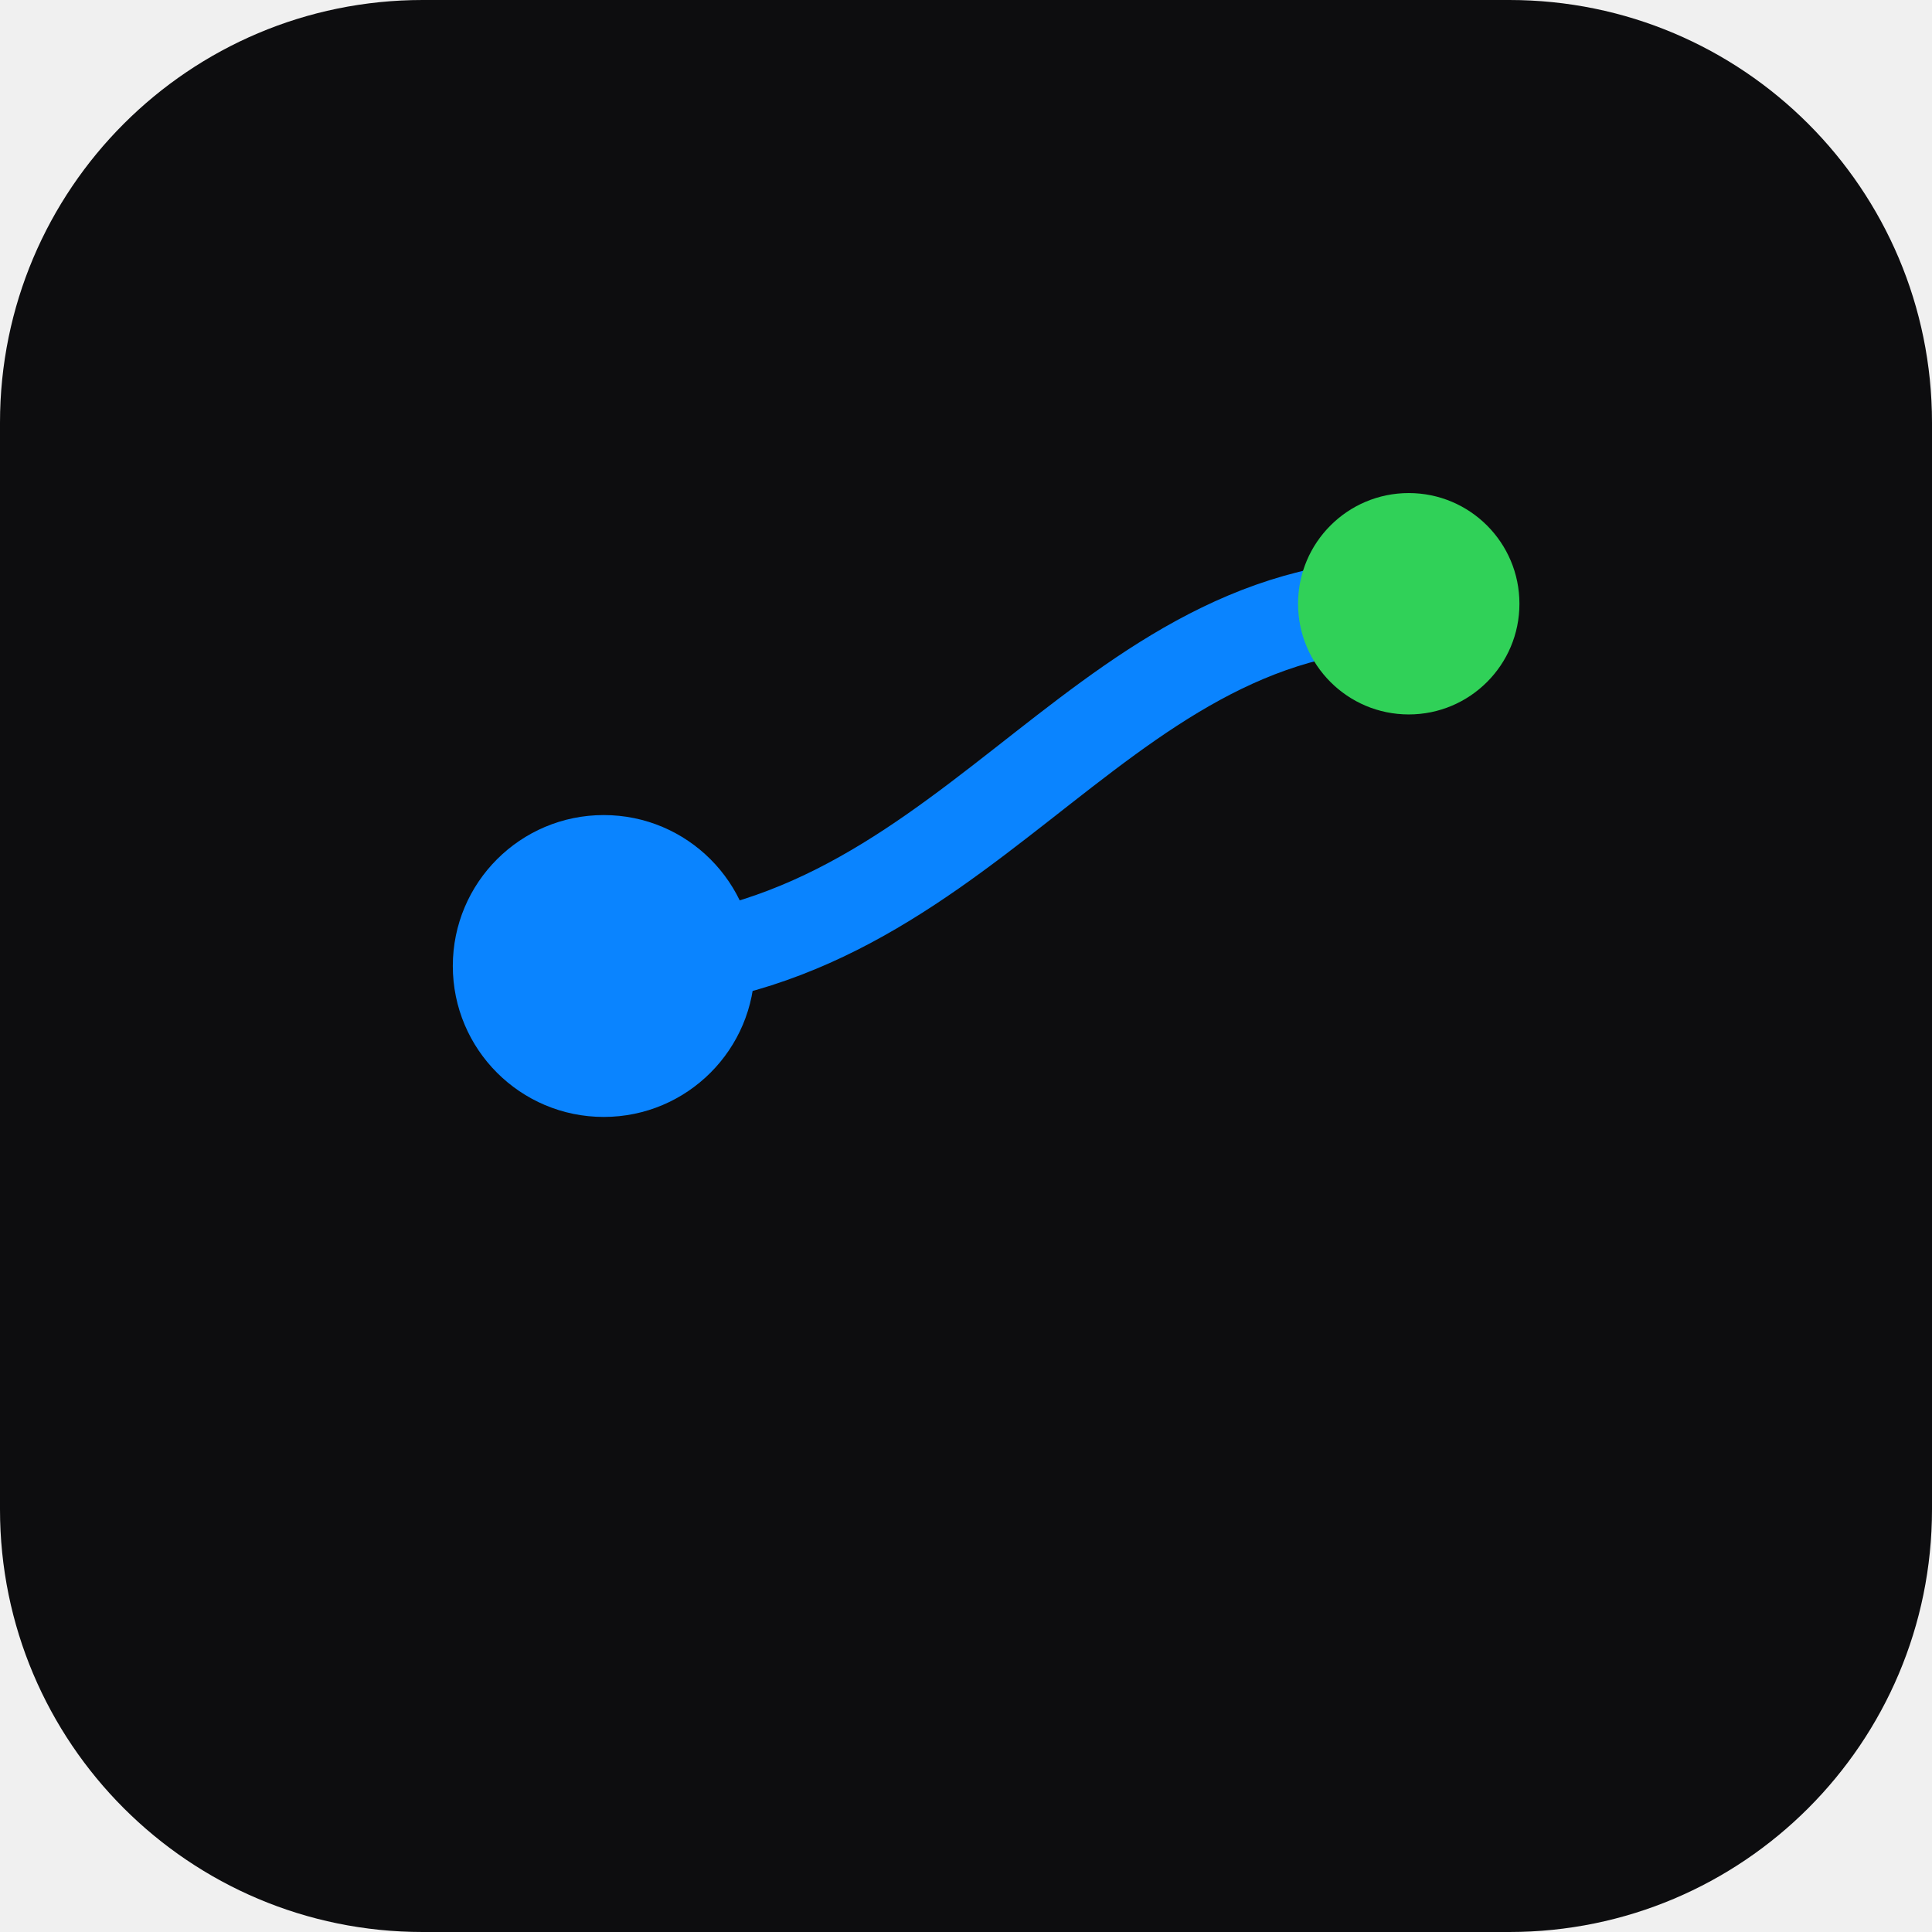
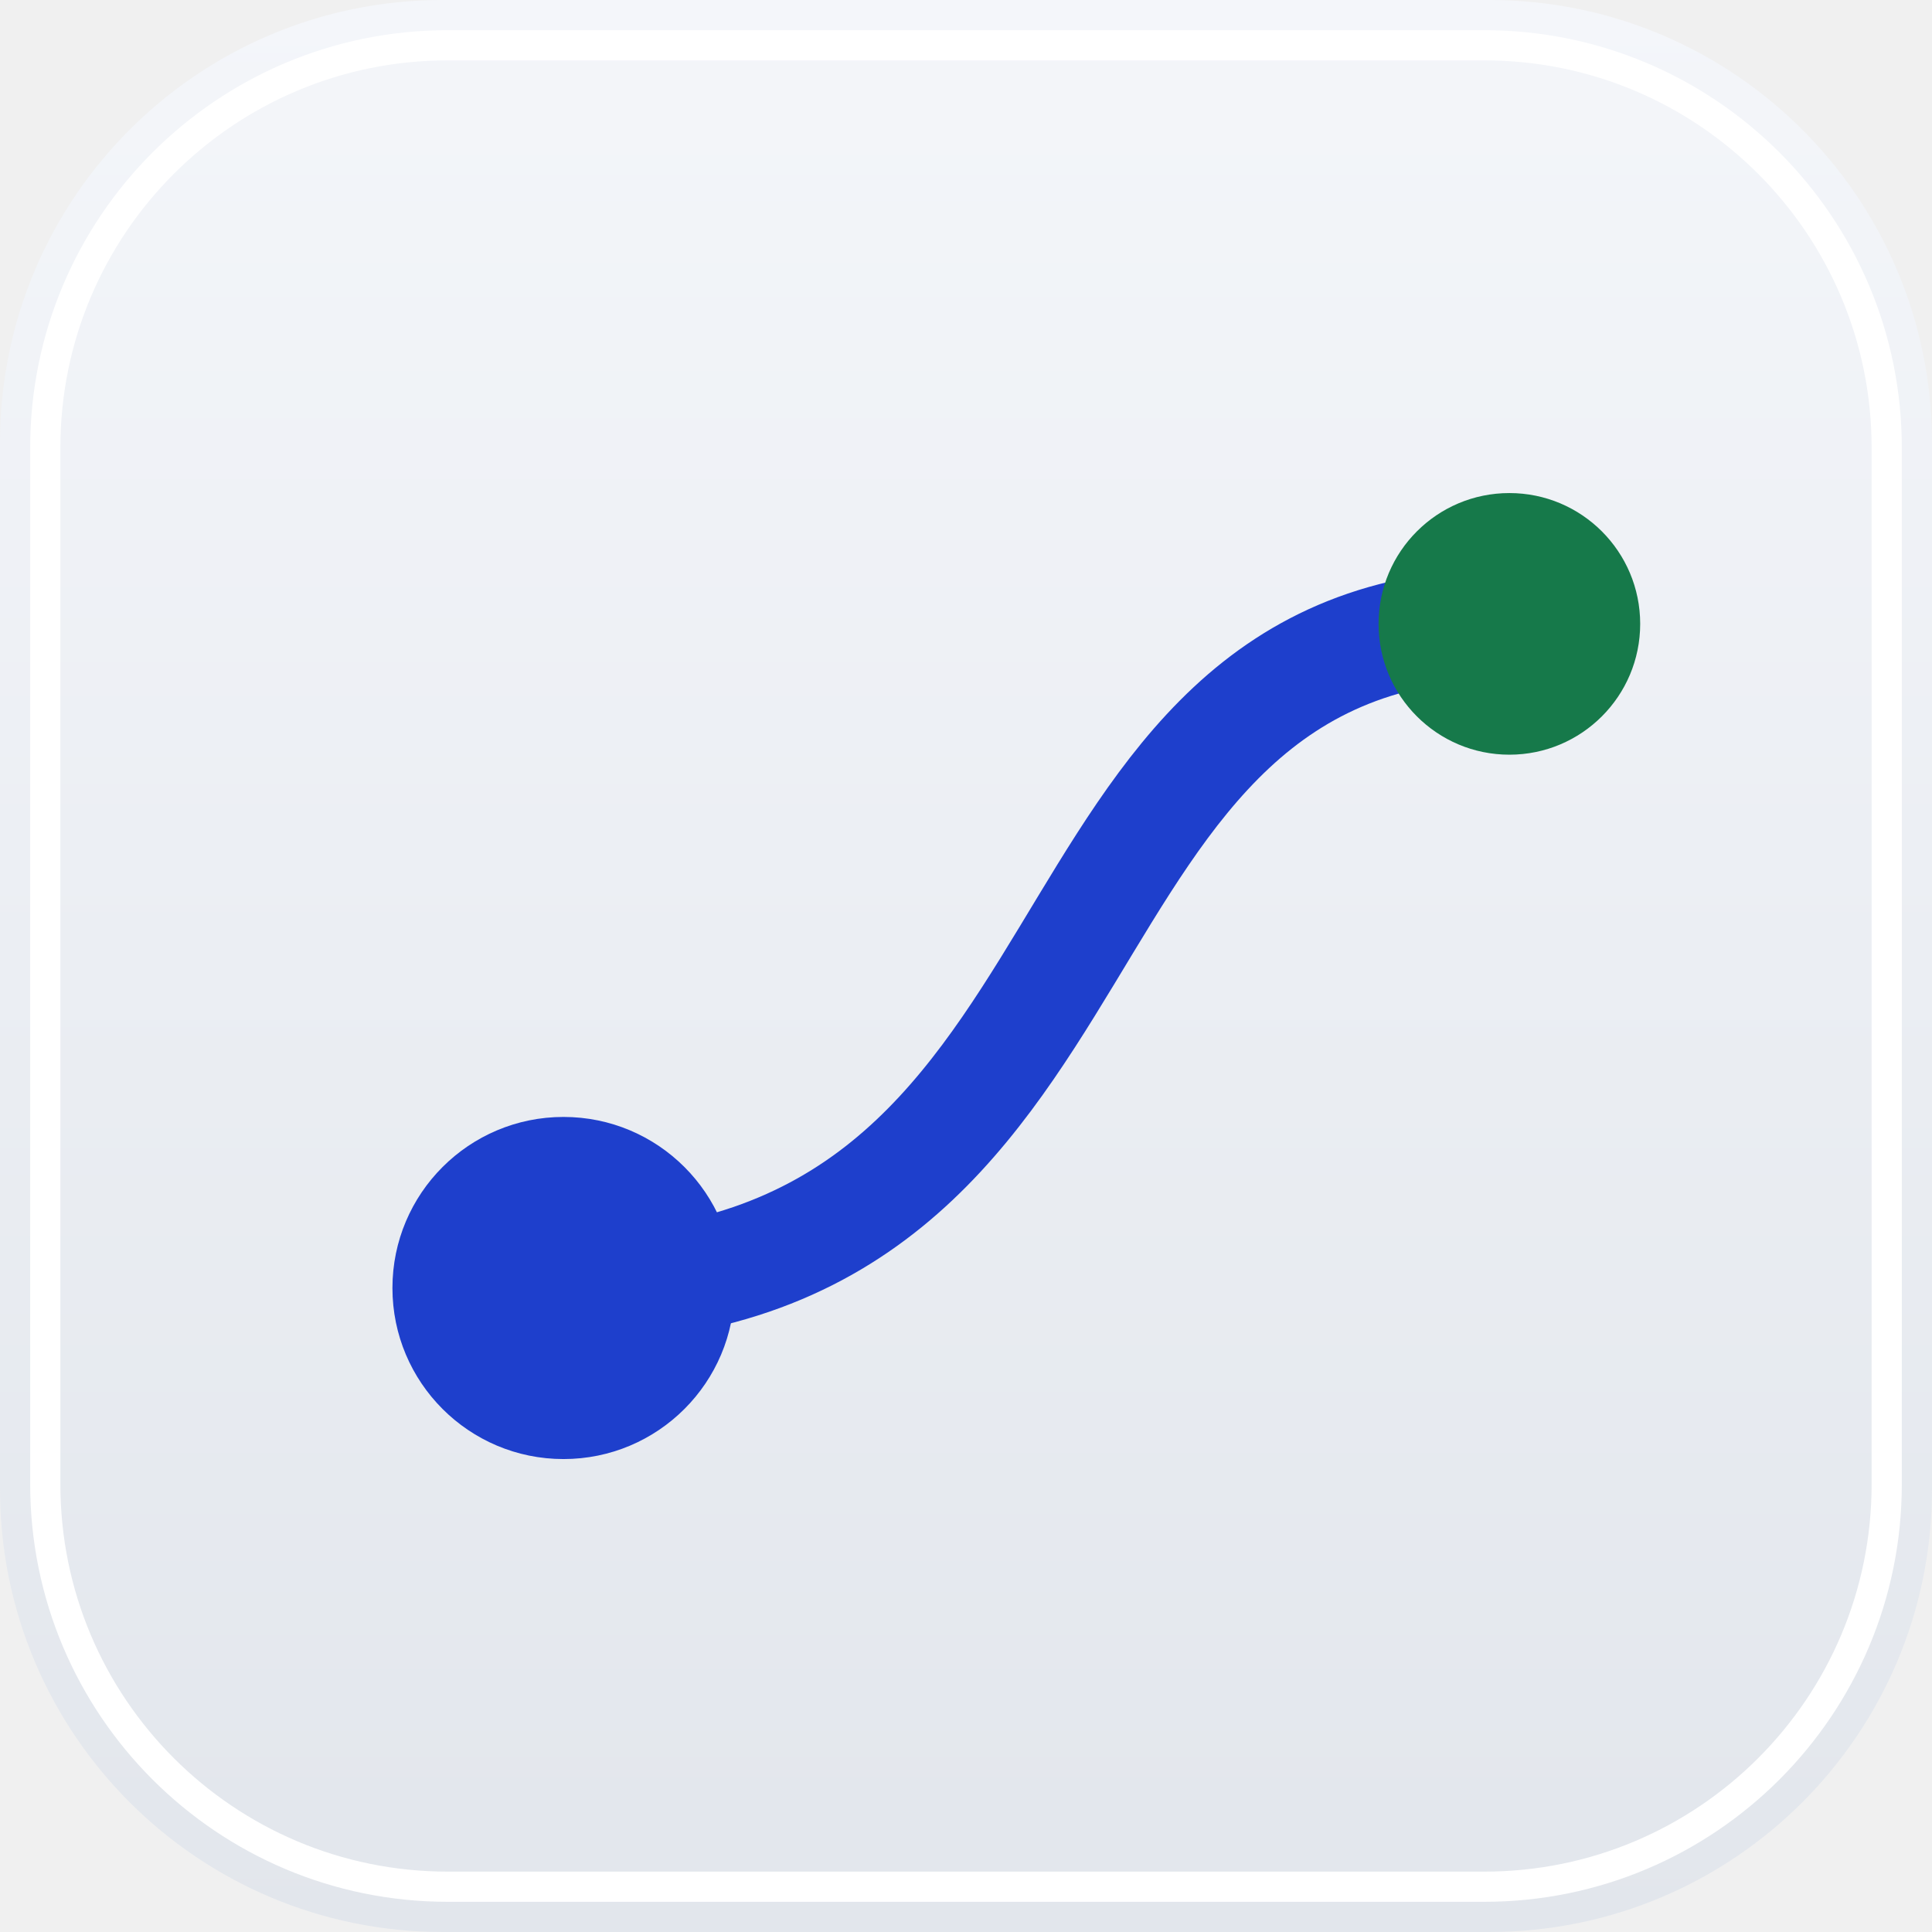
<svg xmlns="http://www.w3.org/2000/svg" viewBox="0 0 192 192">
-   <rect width="192" height="192" rx="42" fill="#0d0d0f" />
-   <circle cx="60" cy="96" r="15" fill="#0a84ff" />
-   <path d="M60 96 C 96 96, 108 60, 140 60" stroke="#0a84ff" stroke-width="9" fill="none" stroke-linecap="round" />
-   <circle cx="140" cy="60" r="11" fill="#30d158" />
+   <defs>
+     <linearGradient id="panel" x1="0" y1="0" x2="0" y2="1">
+       <stop offset="0" stop-color="#f4f6fa" />
+       <stop offset="1" stop-color="#e2e6ec" />
+     </linearGradient>
+   </defs>
+   <rect width="192" height="192" rx="44" fill="url(#panel)" />
+   <rect x="4.5" y="4.5" width="183" height="183" rx="40" fill="none" stroke="#ffffff" stroke-width="3" />
+   <circle cx="56" cy="128" r="17" fill="#1e3fcc" />
+   <path d="M56 128C114 128 100 62 150 62" stroke="#1e3fcc" stroke-width="11" fill="none" stroke-linecap="round" />
+   <circle cx="150" cy="62" r="13" fill="#16794a" />
</svg>
